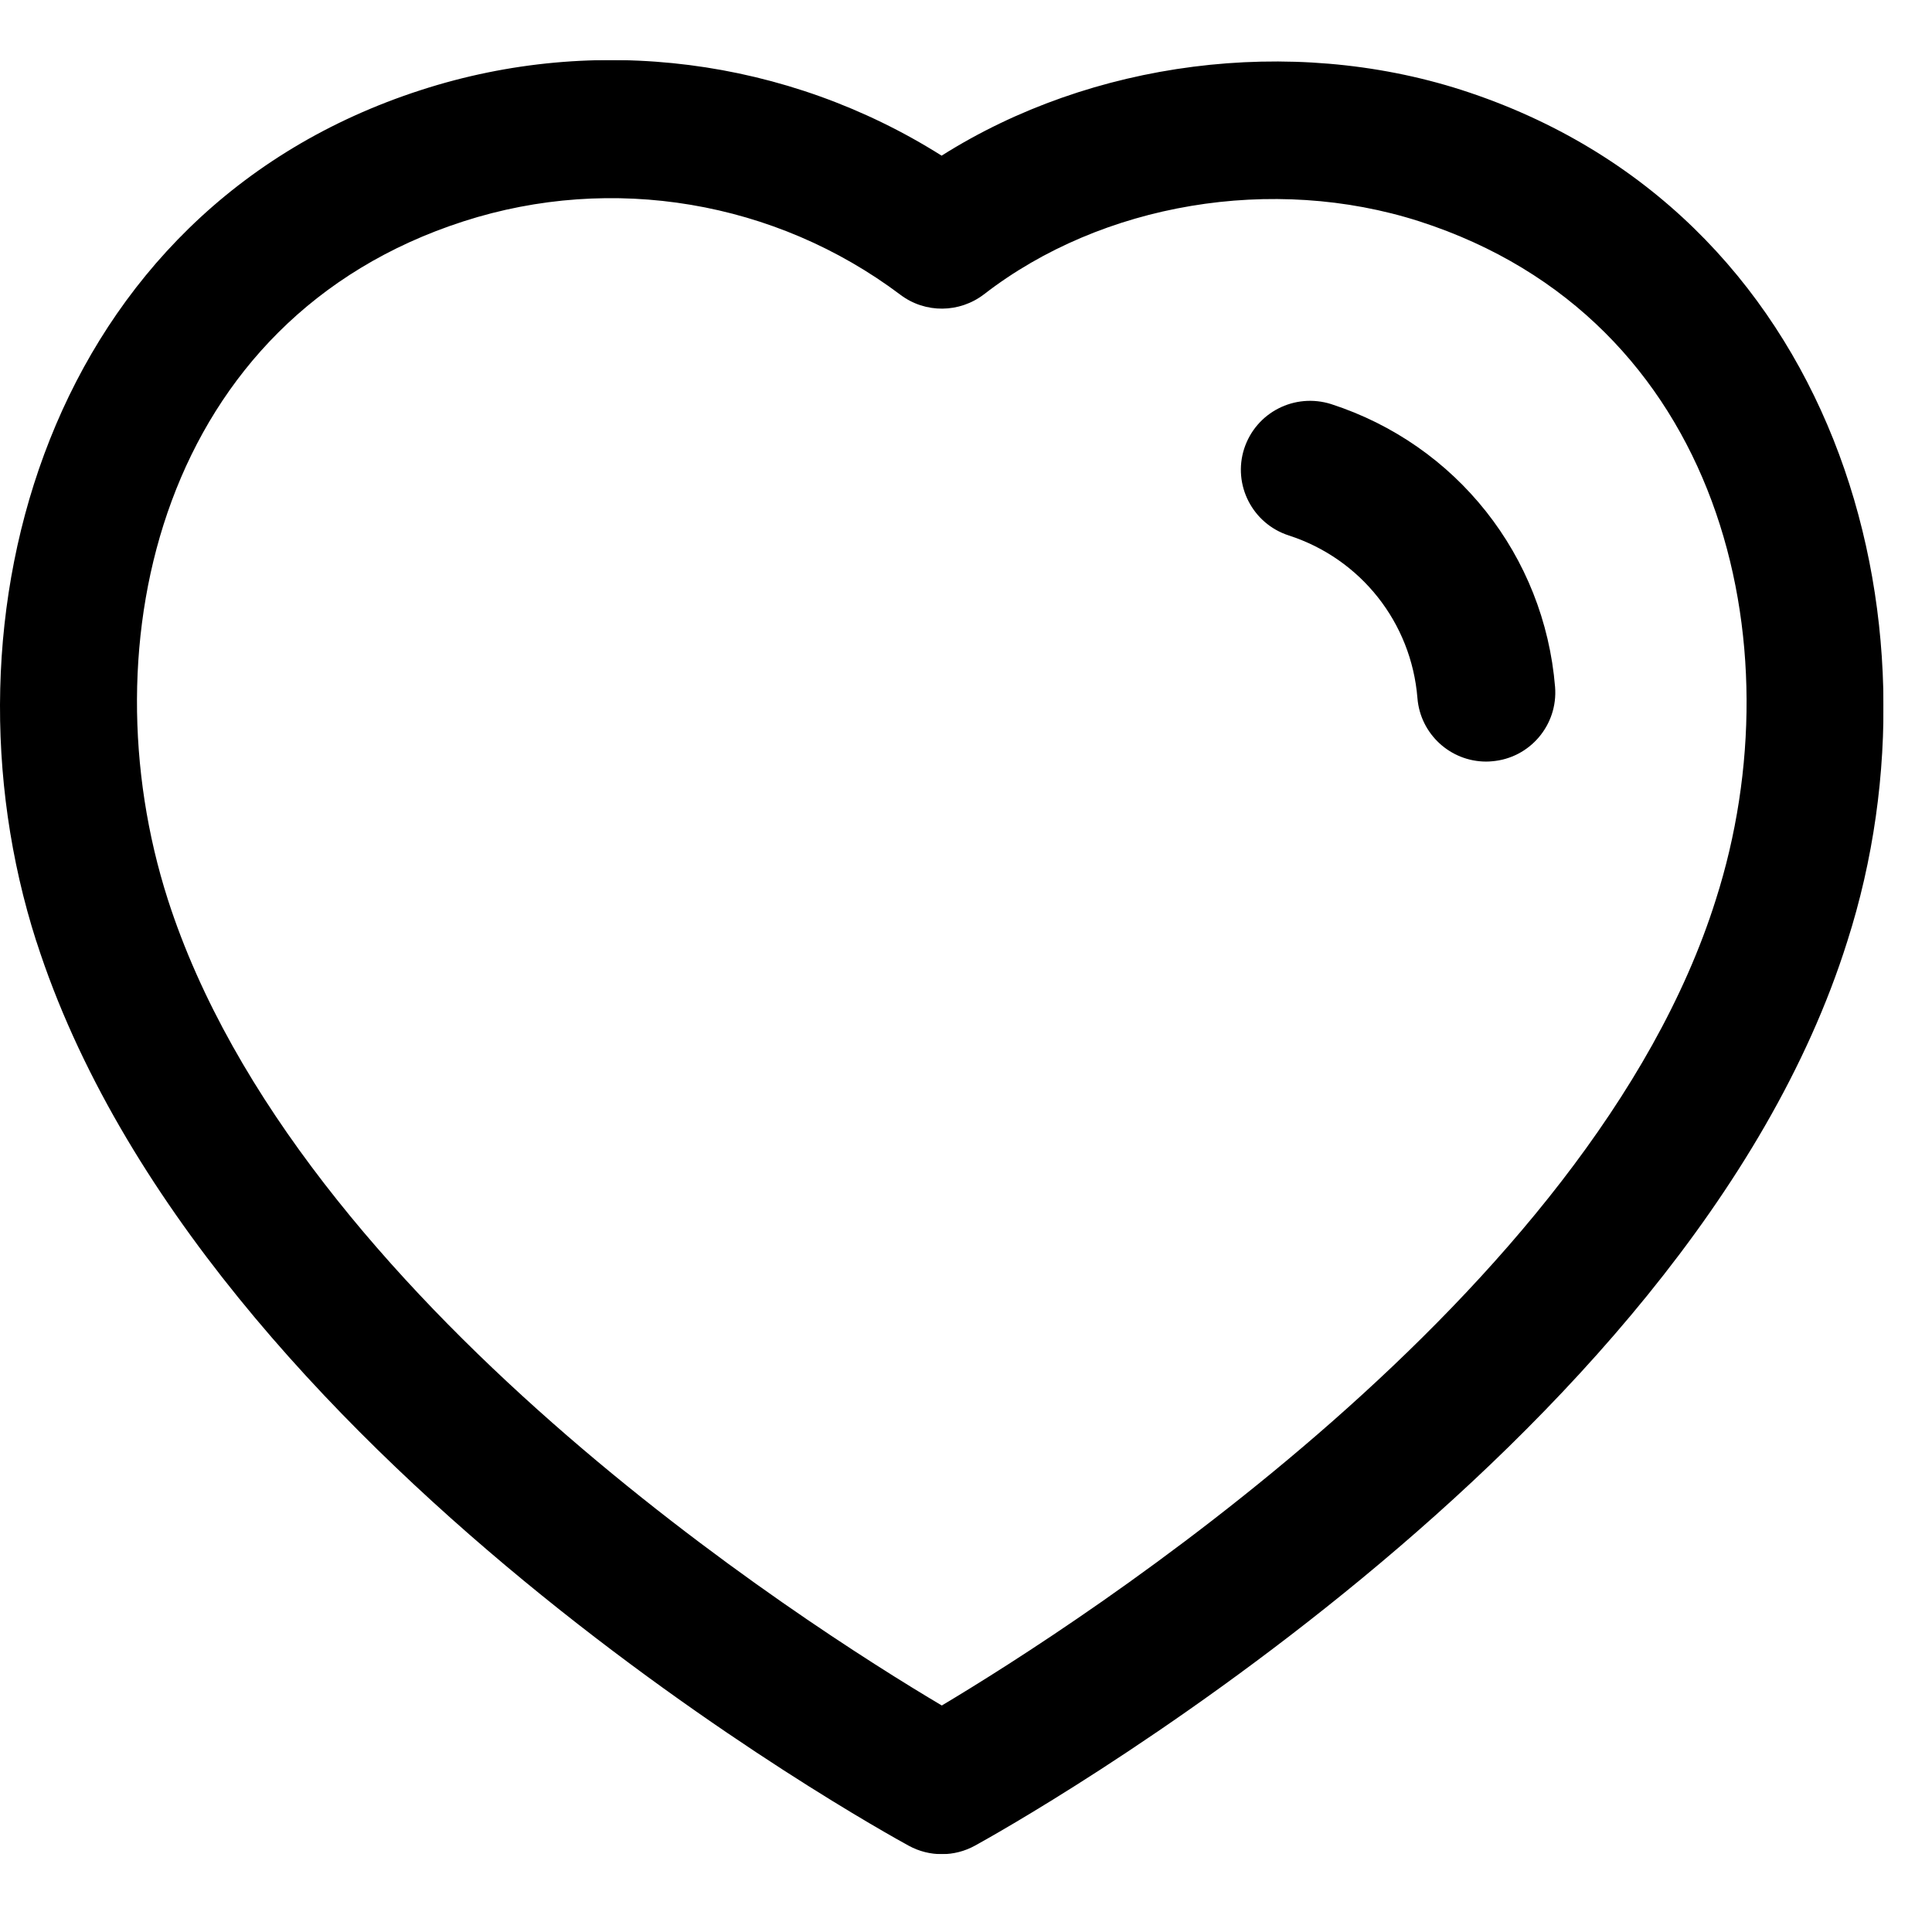
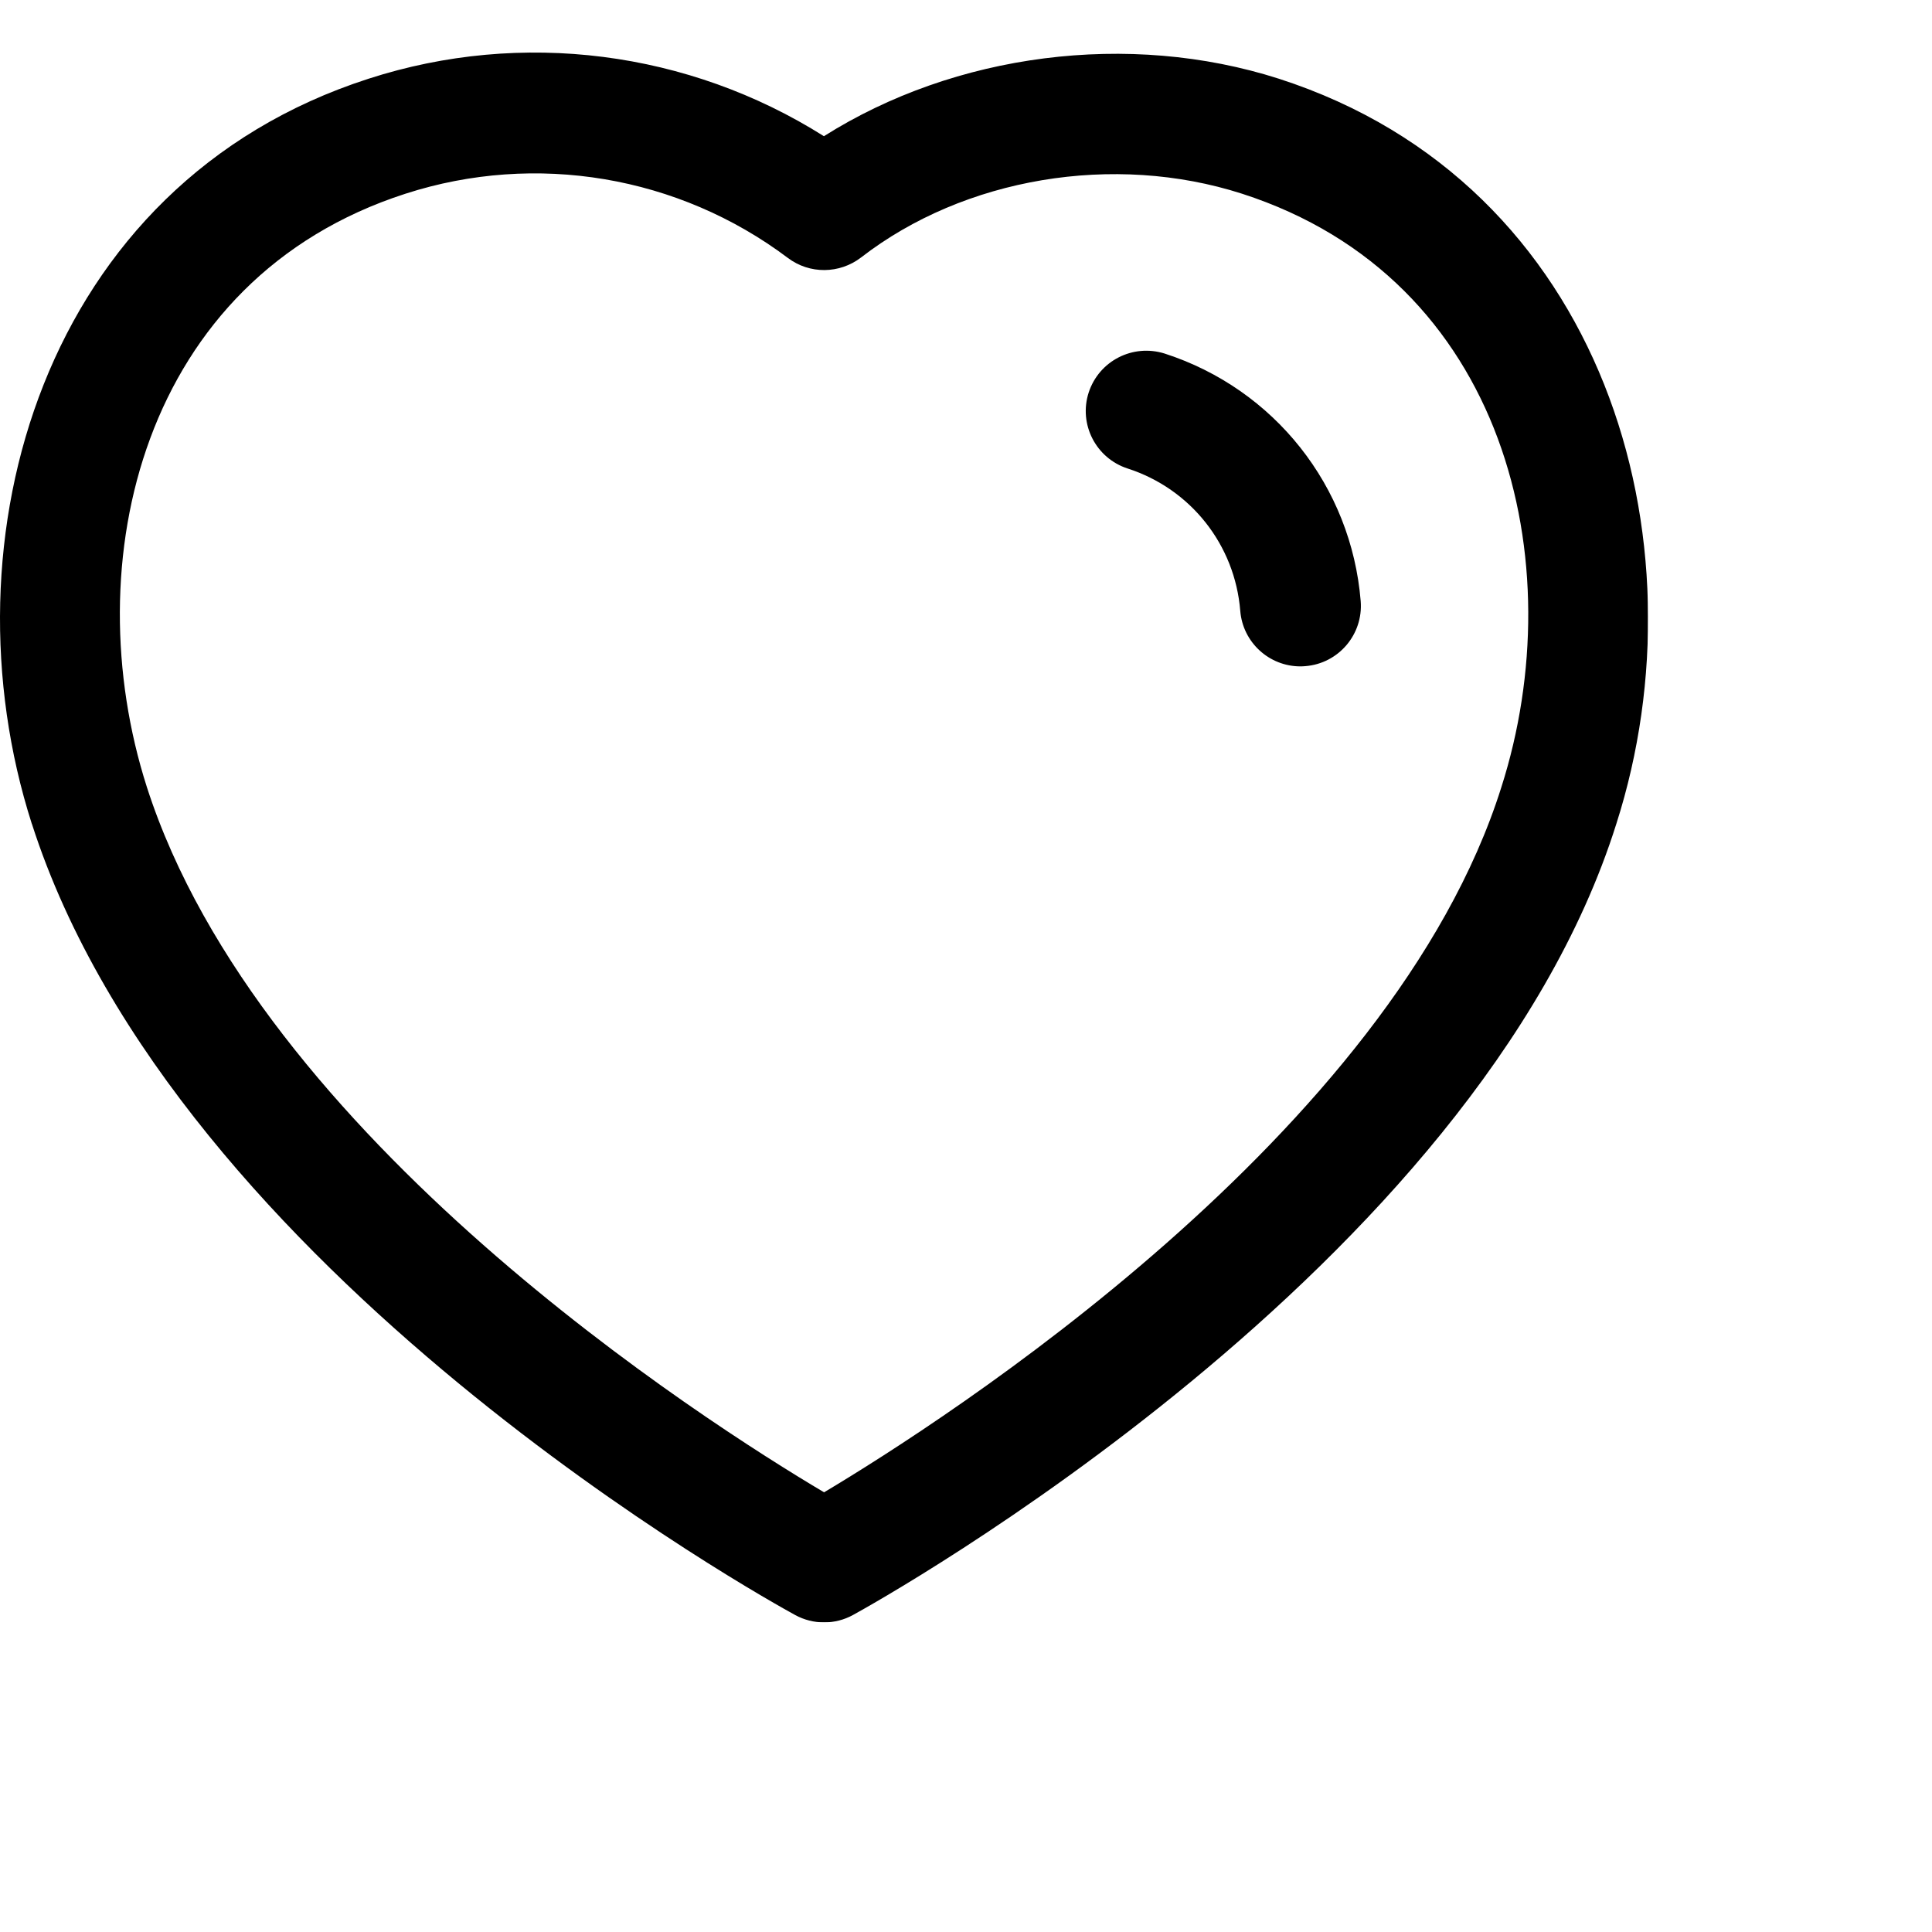
- <svg xmlns="http://www.w3.org/2000/svg" width="21" height="21" viewBox="0 0 21 21">
+ <svg xmlns="http://www.w3.org/2000/svg" width="21" height="21" viewBox="0 0 24 24">
  <mask id="mask0_722_12086" style="mask-type:alpha" maskUnits="userSpaceOnUse" x="0" y="0" width="21" height="21">
    <path fill-rule="evenodd" clip-rule="evenodd" d="M0 0.653H20.473V20.154H0V0.653Z" />
  </mask>
  <g mask="url(#mask0_722_12086)">
    <path fill-rule="evenodd" clip-rule="evenodd" d="M1.824 9.776C3.226 14.138 8.765 17.665 10.237 18.538C11.714 17.656 17.293 14.09 18.65 9.78C19.541 6.994 18.714 3.465 15.428 2.406C13.836 1.895 11.979 2.206 10.697 3.198C10.429 3.404 10.057 3.408 9.787 3.204C8.429 2.183 6.655 1.884 5.038 2.406C1.757 3.464 0.933 6.993 1.824 9.776ZM10.238 20.154C10.114 20.154 9.991 20.124 9.879 20.063C9.566 19.892 2.193 15.828 0.396 10.234C0.395 10.234 0.395 10.233 0.395 10.233C-0.733 6.711 0.523 2.285 4.578 0.978C6.482 0.362 8.557 0.633 10.235 1.692C11.861 0.664 14.021 0.38 15.887 0.978C19.946 2.287 21.206 6.712 20.079 10.233C18.34 15.763 10.913 19.888 10.598 20.061C10.486 20.123 10.362 20.154 10.238 20.154Z" />
  </g>
  <path fill-rule="evenodd" clip-rule="evenodd" d="M16.154 8.278C15.767 8.278 15.439 7.981 15.407 7.589C15.341 6.767 14.791 6.073 14.008 5.82C13.613 5.692 13.397 5.269 13.524 4.876C13.653 4.482 14.072 4.268 14.468 4.392C15.831 4.833 16.786 6.04 16.903 7.467C16.936 7.88 16.629 8.242 16.216 8.275C16.195 8.277 16.175 8.278 16.154 8.278Z" />
</svg>
